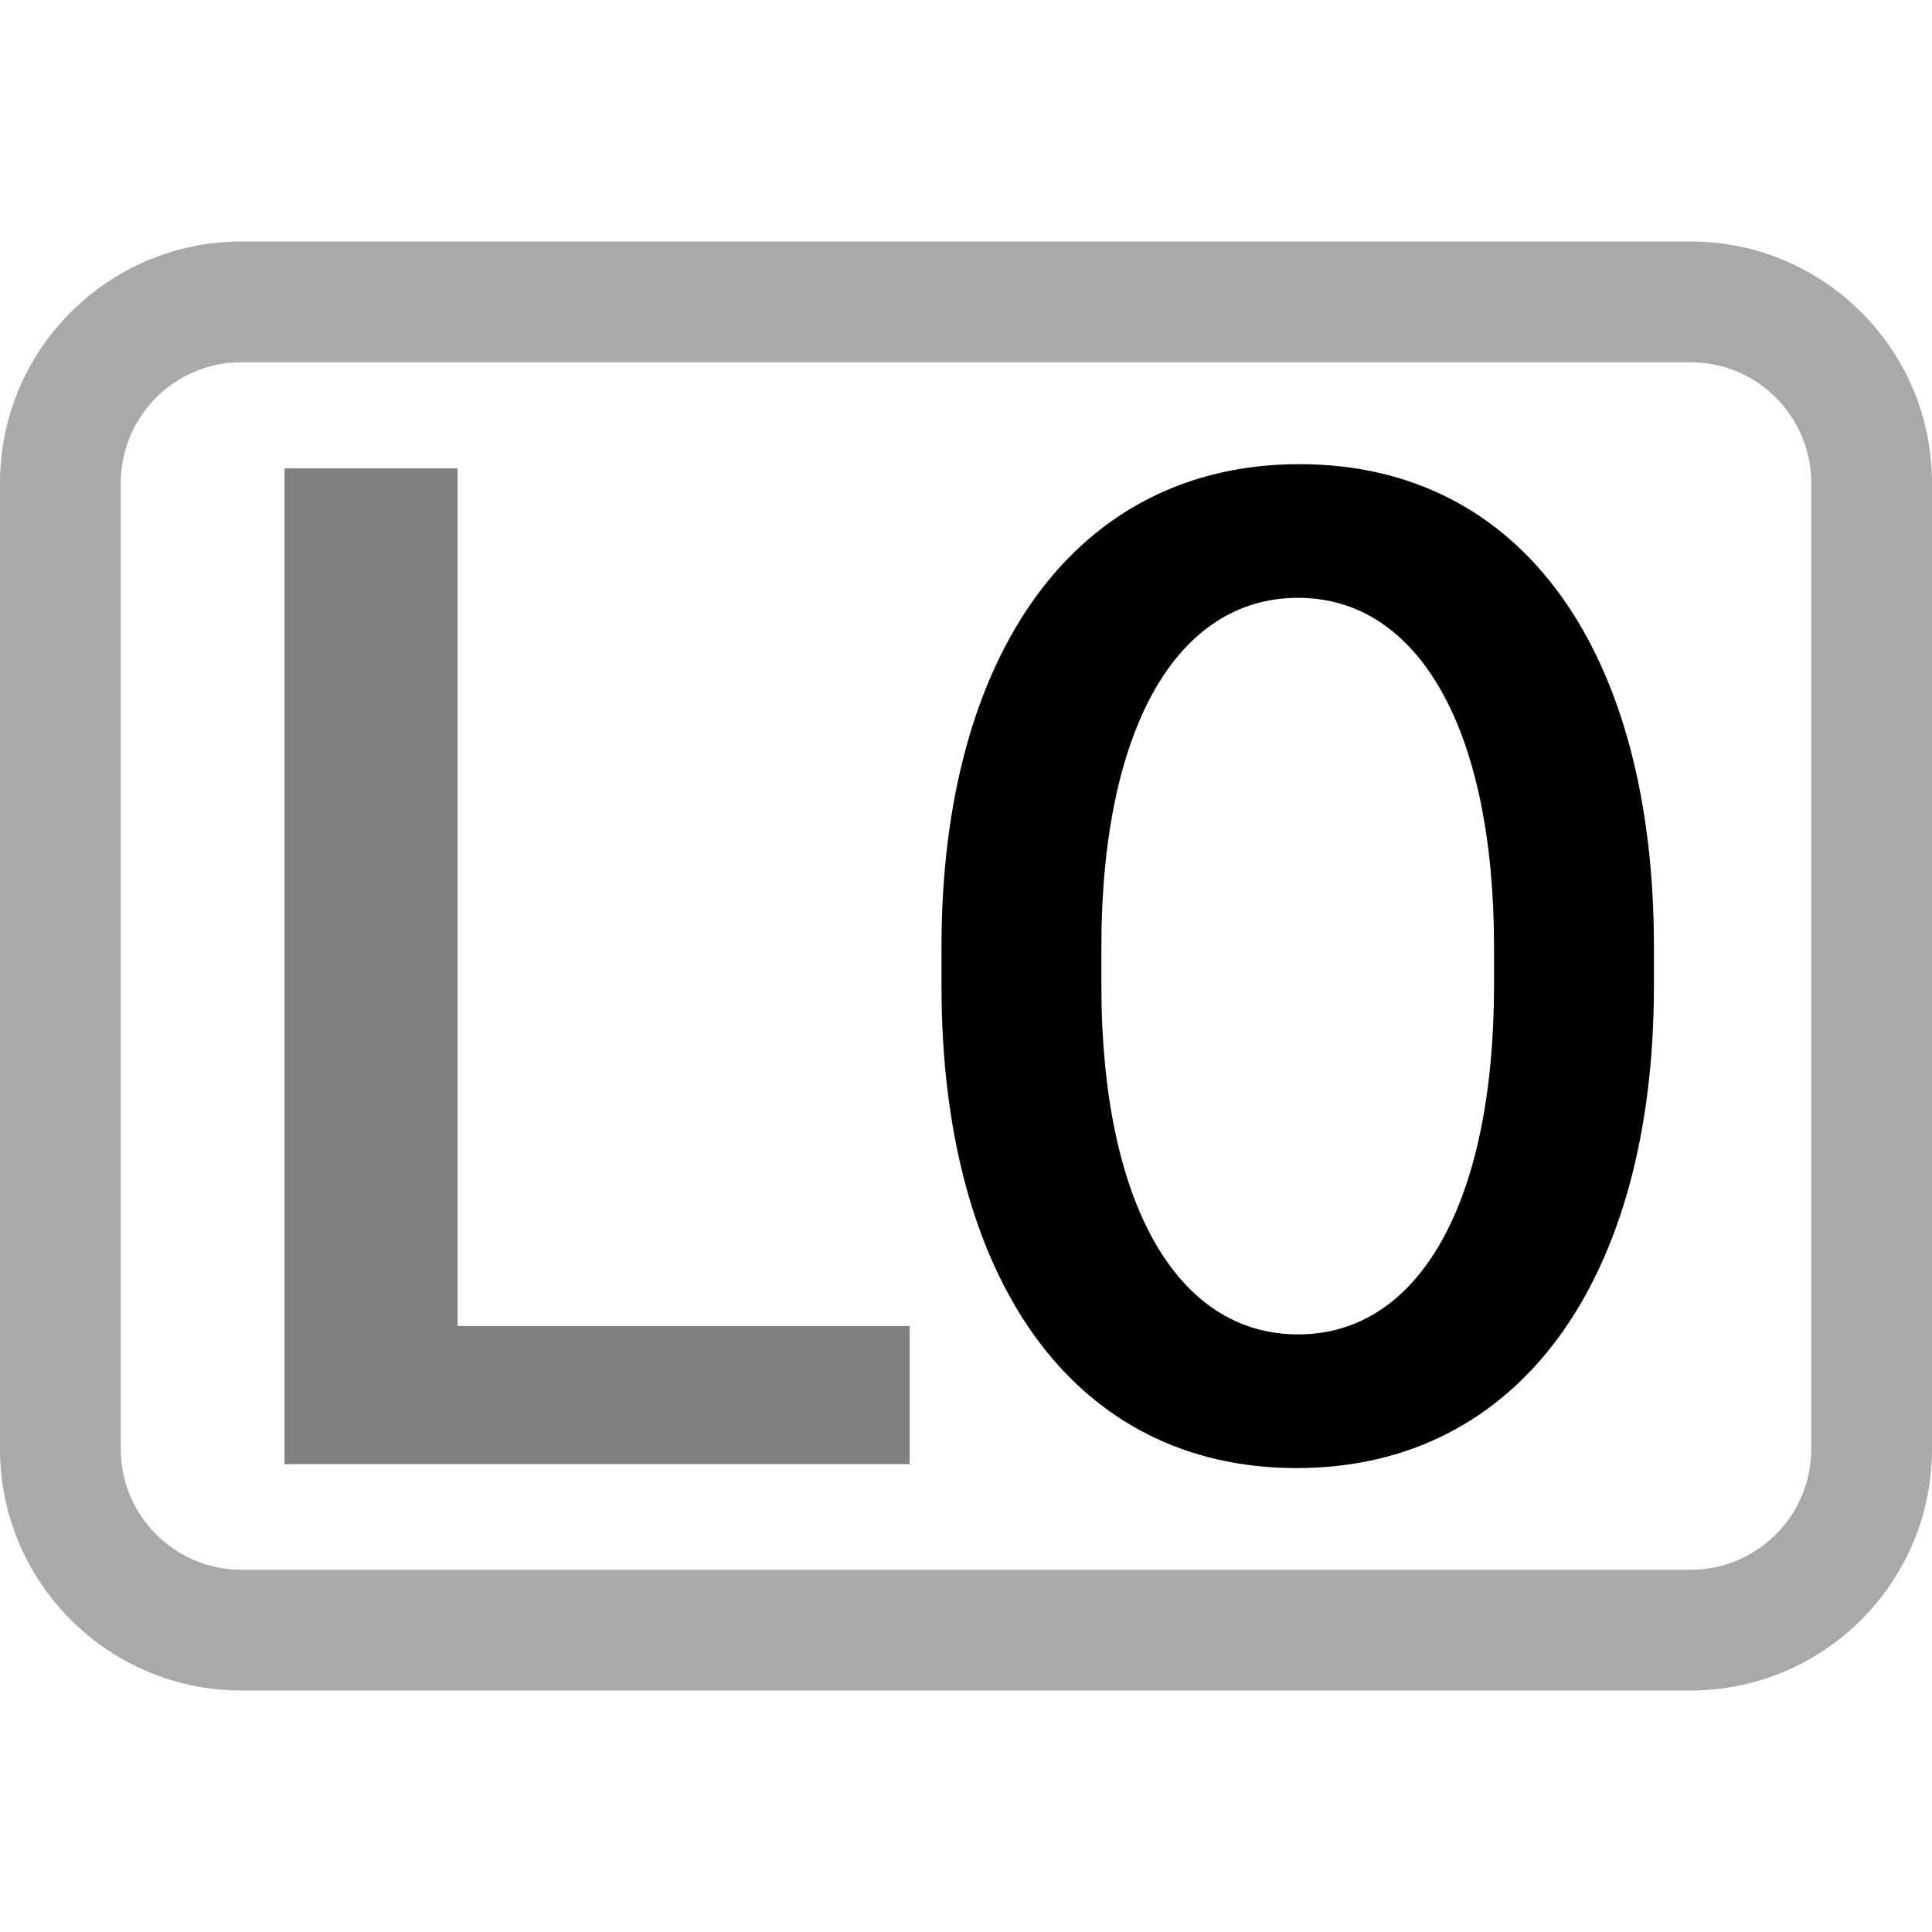
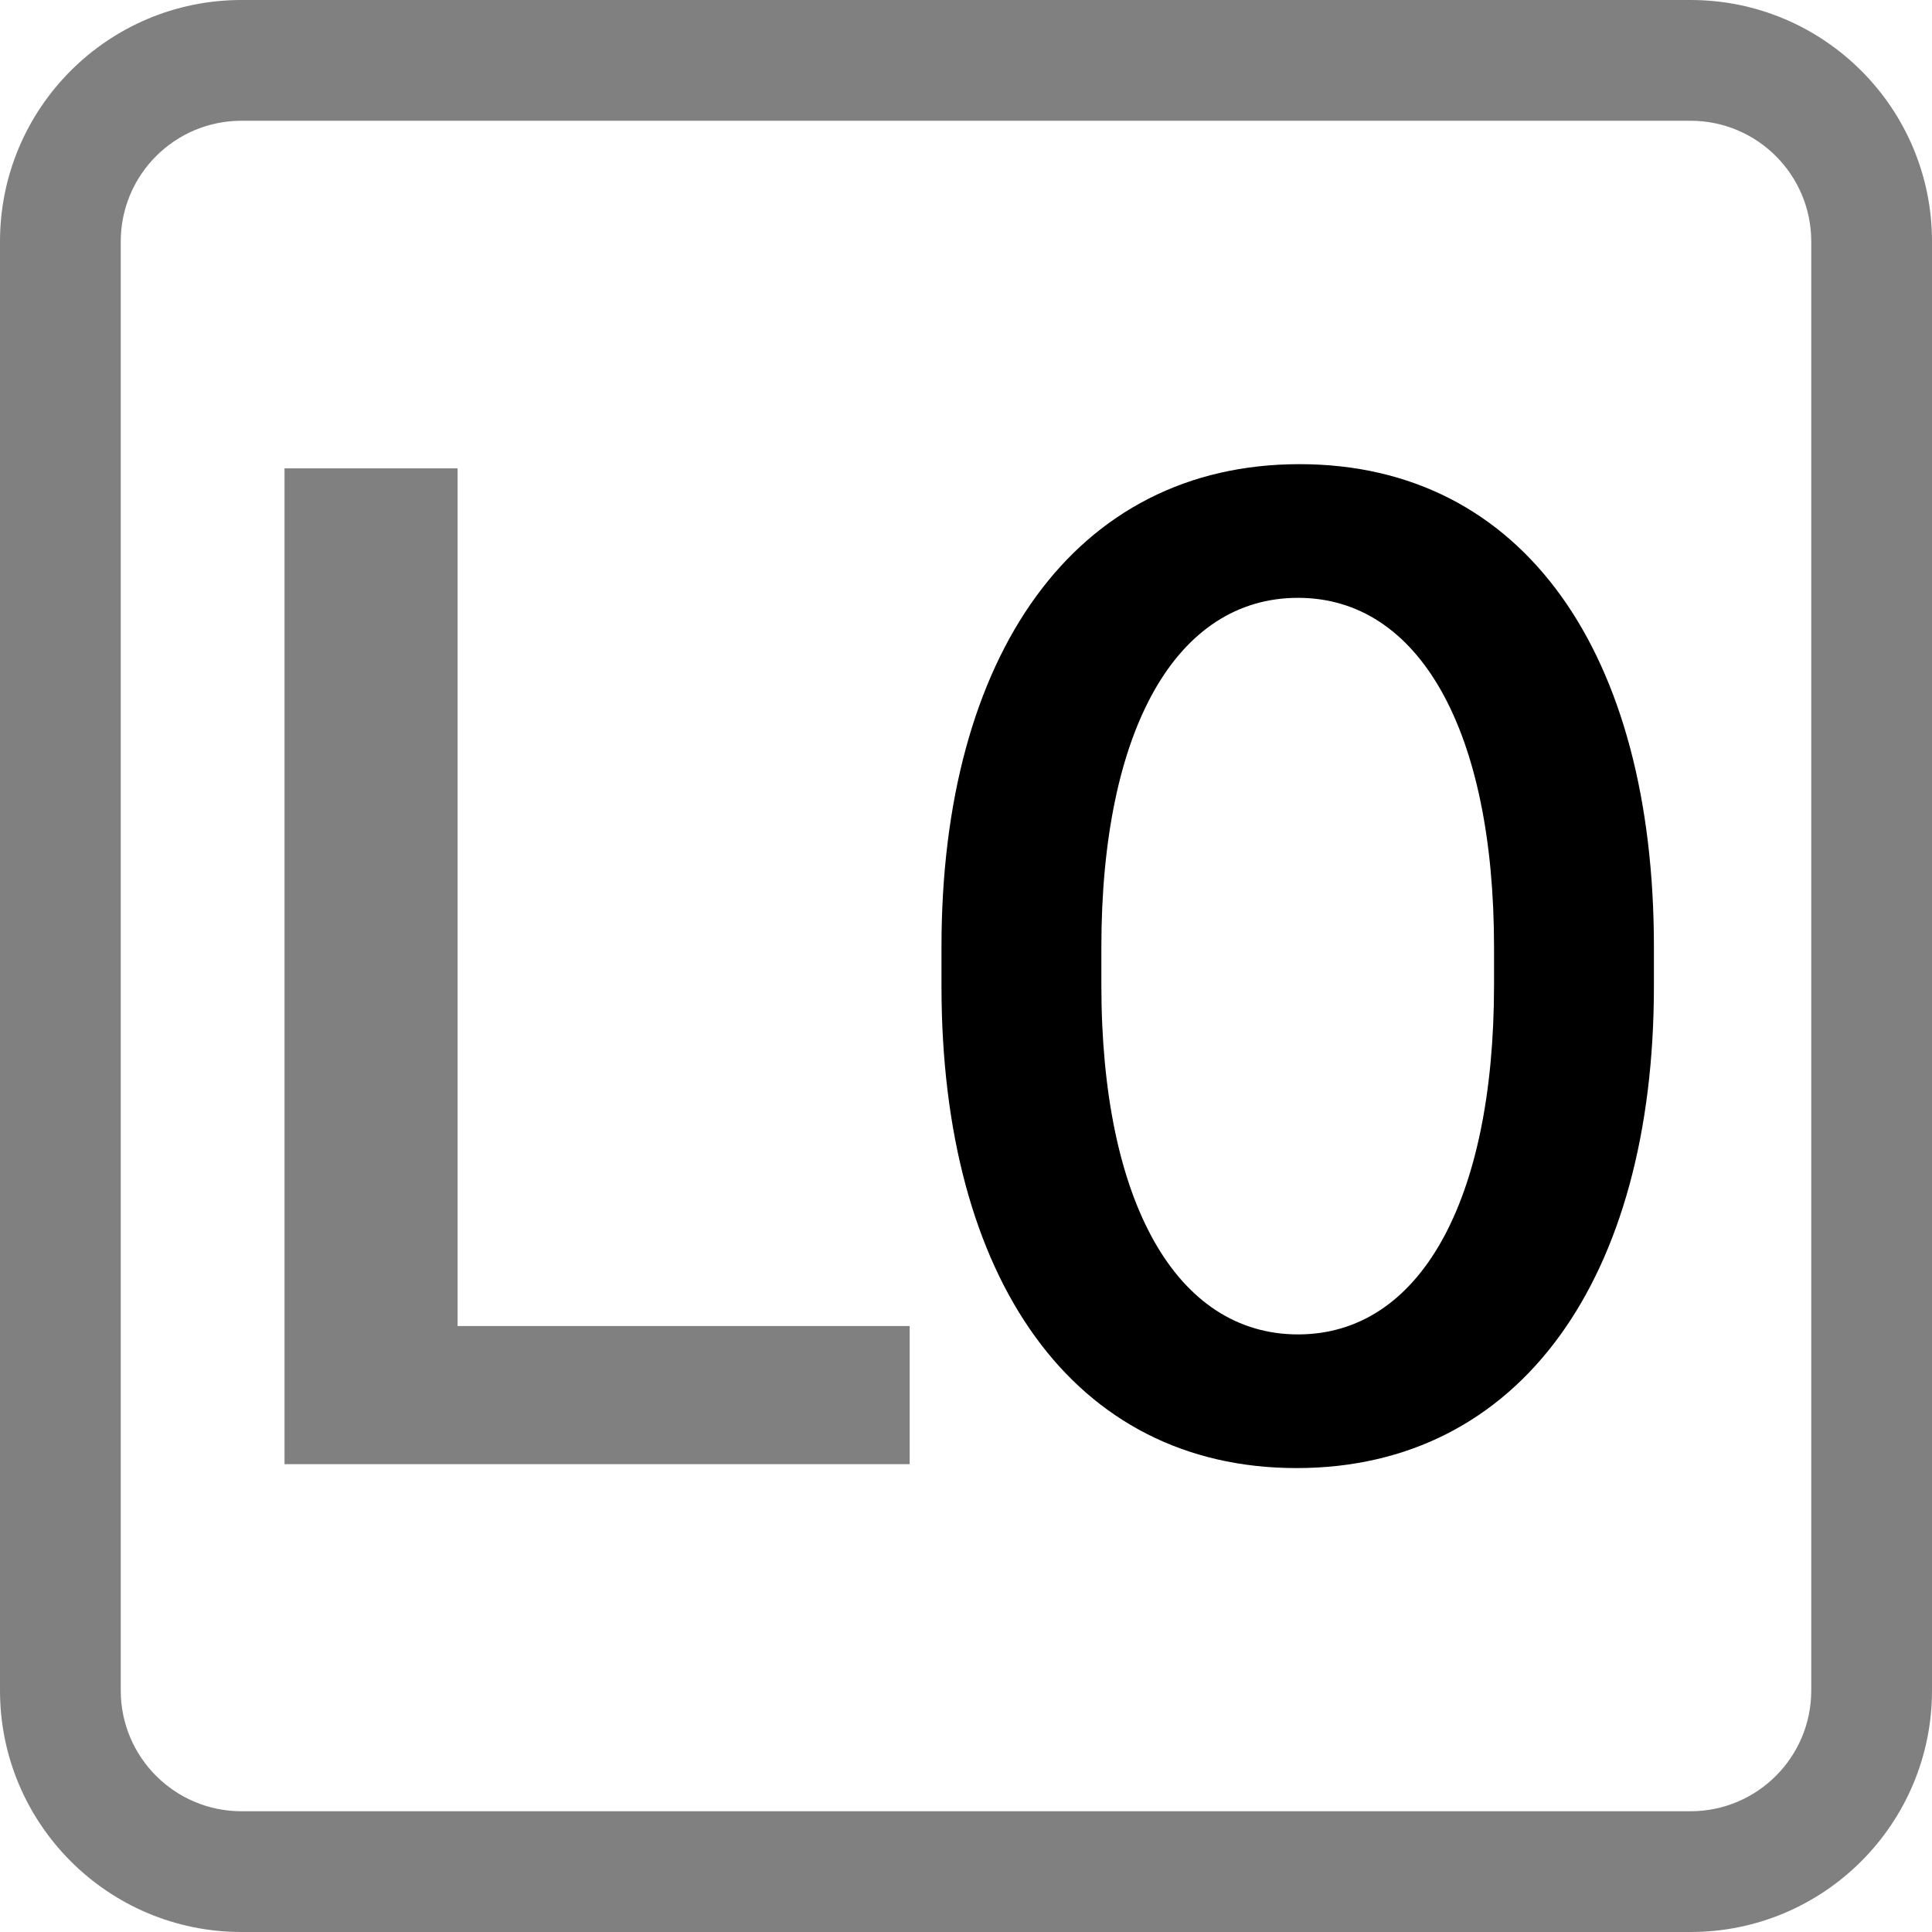
<svg xmlns="http://www.w3.org/2000/svg" width="16" height="16" fill="currentColor" viewBox="0 0 16 16">
  <g transform="translate(2.75, 0)">
    <path d="M7.988 12.158c-1.851 0-2.941-1.57-2.941-3.99V7.84c0-2.408 1.101-3.996 2.965-3.996 1.857 0 2.935 1.57 2.935 3.996v.328c0 2.408-1.101 3.99-2.959 3.99M8 4.951c-1.008 0-1.629 1.09-1.629 2.895v.31c0 1.81.627 2.895 1.629 2.895s1.623-1.09 1.623-2.895v-.31c0-1.8-.621-2.895-1.623-2.895" />
  </g>
  <g fill="gray" transform="scale(.725) translate(3.25, 5.35)">
    <path d="M 1.977 0 L 1.977 9.797 L 7.141 9.797 L 7.141 11.375 L 0 11.375 L 0 0 L 1.977 0 Z" />
  </g>
-   <path fill="darkgray" d="M14 3a1 1 0 0 1 1 1v8a1 1 0 0 1-1 1H2a1 1 0 0 1-1-1V4a1 1 0 0 1 1-1zM2 2a2 2 0 0 0-2 2v8a2 2 0 0 0 2 2h12a2 2 0 0 0 2-2V4a2 2 0 0 0-2-2z" />
+   <path fill="gray" d="M0 2a2 2 0 0 1 2-2h12a2 2 0 0 1 2 2v12a2 2 0 0 1-2 2H2a2 2 0 0 1-2-2zm15 0a1 1 0 0 0-1-1H2a1 1 0 0 0-1 1v12a1 1 0 0 0 1 1h12a1 1 0 0 0 1-1z" />
</svg>
